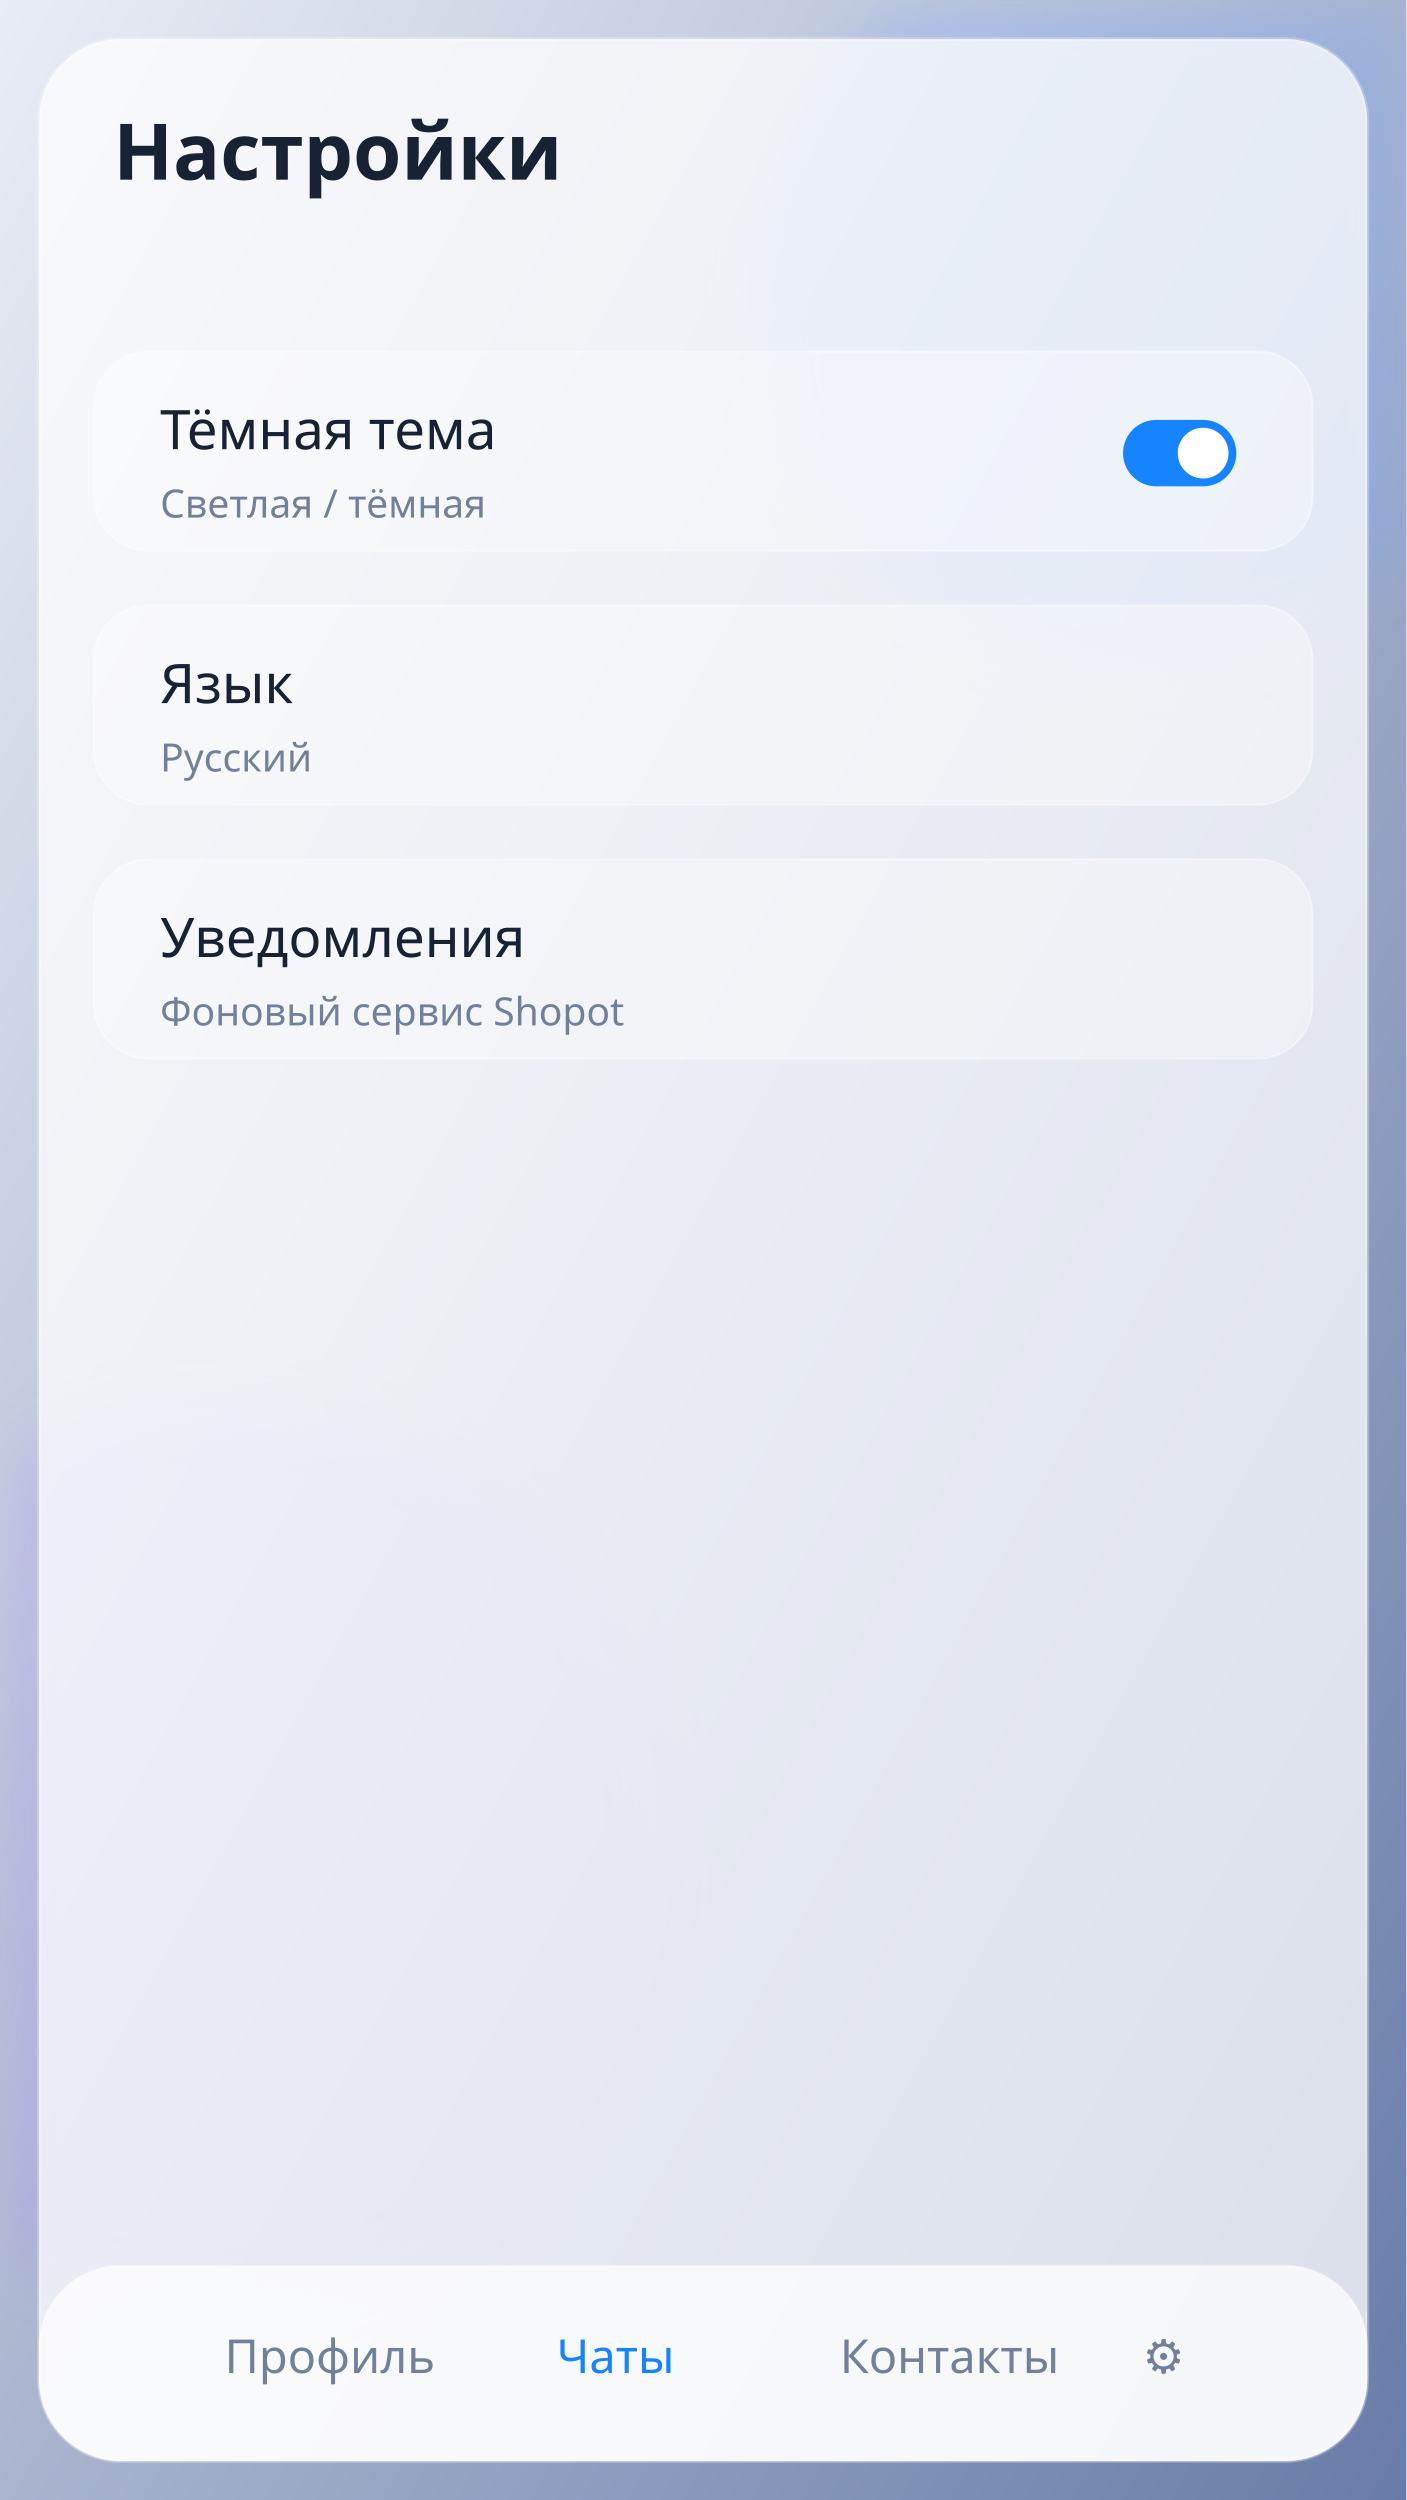
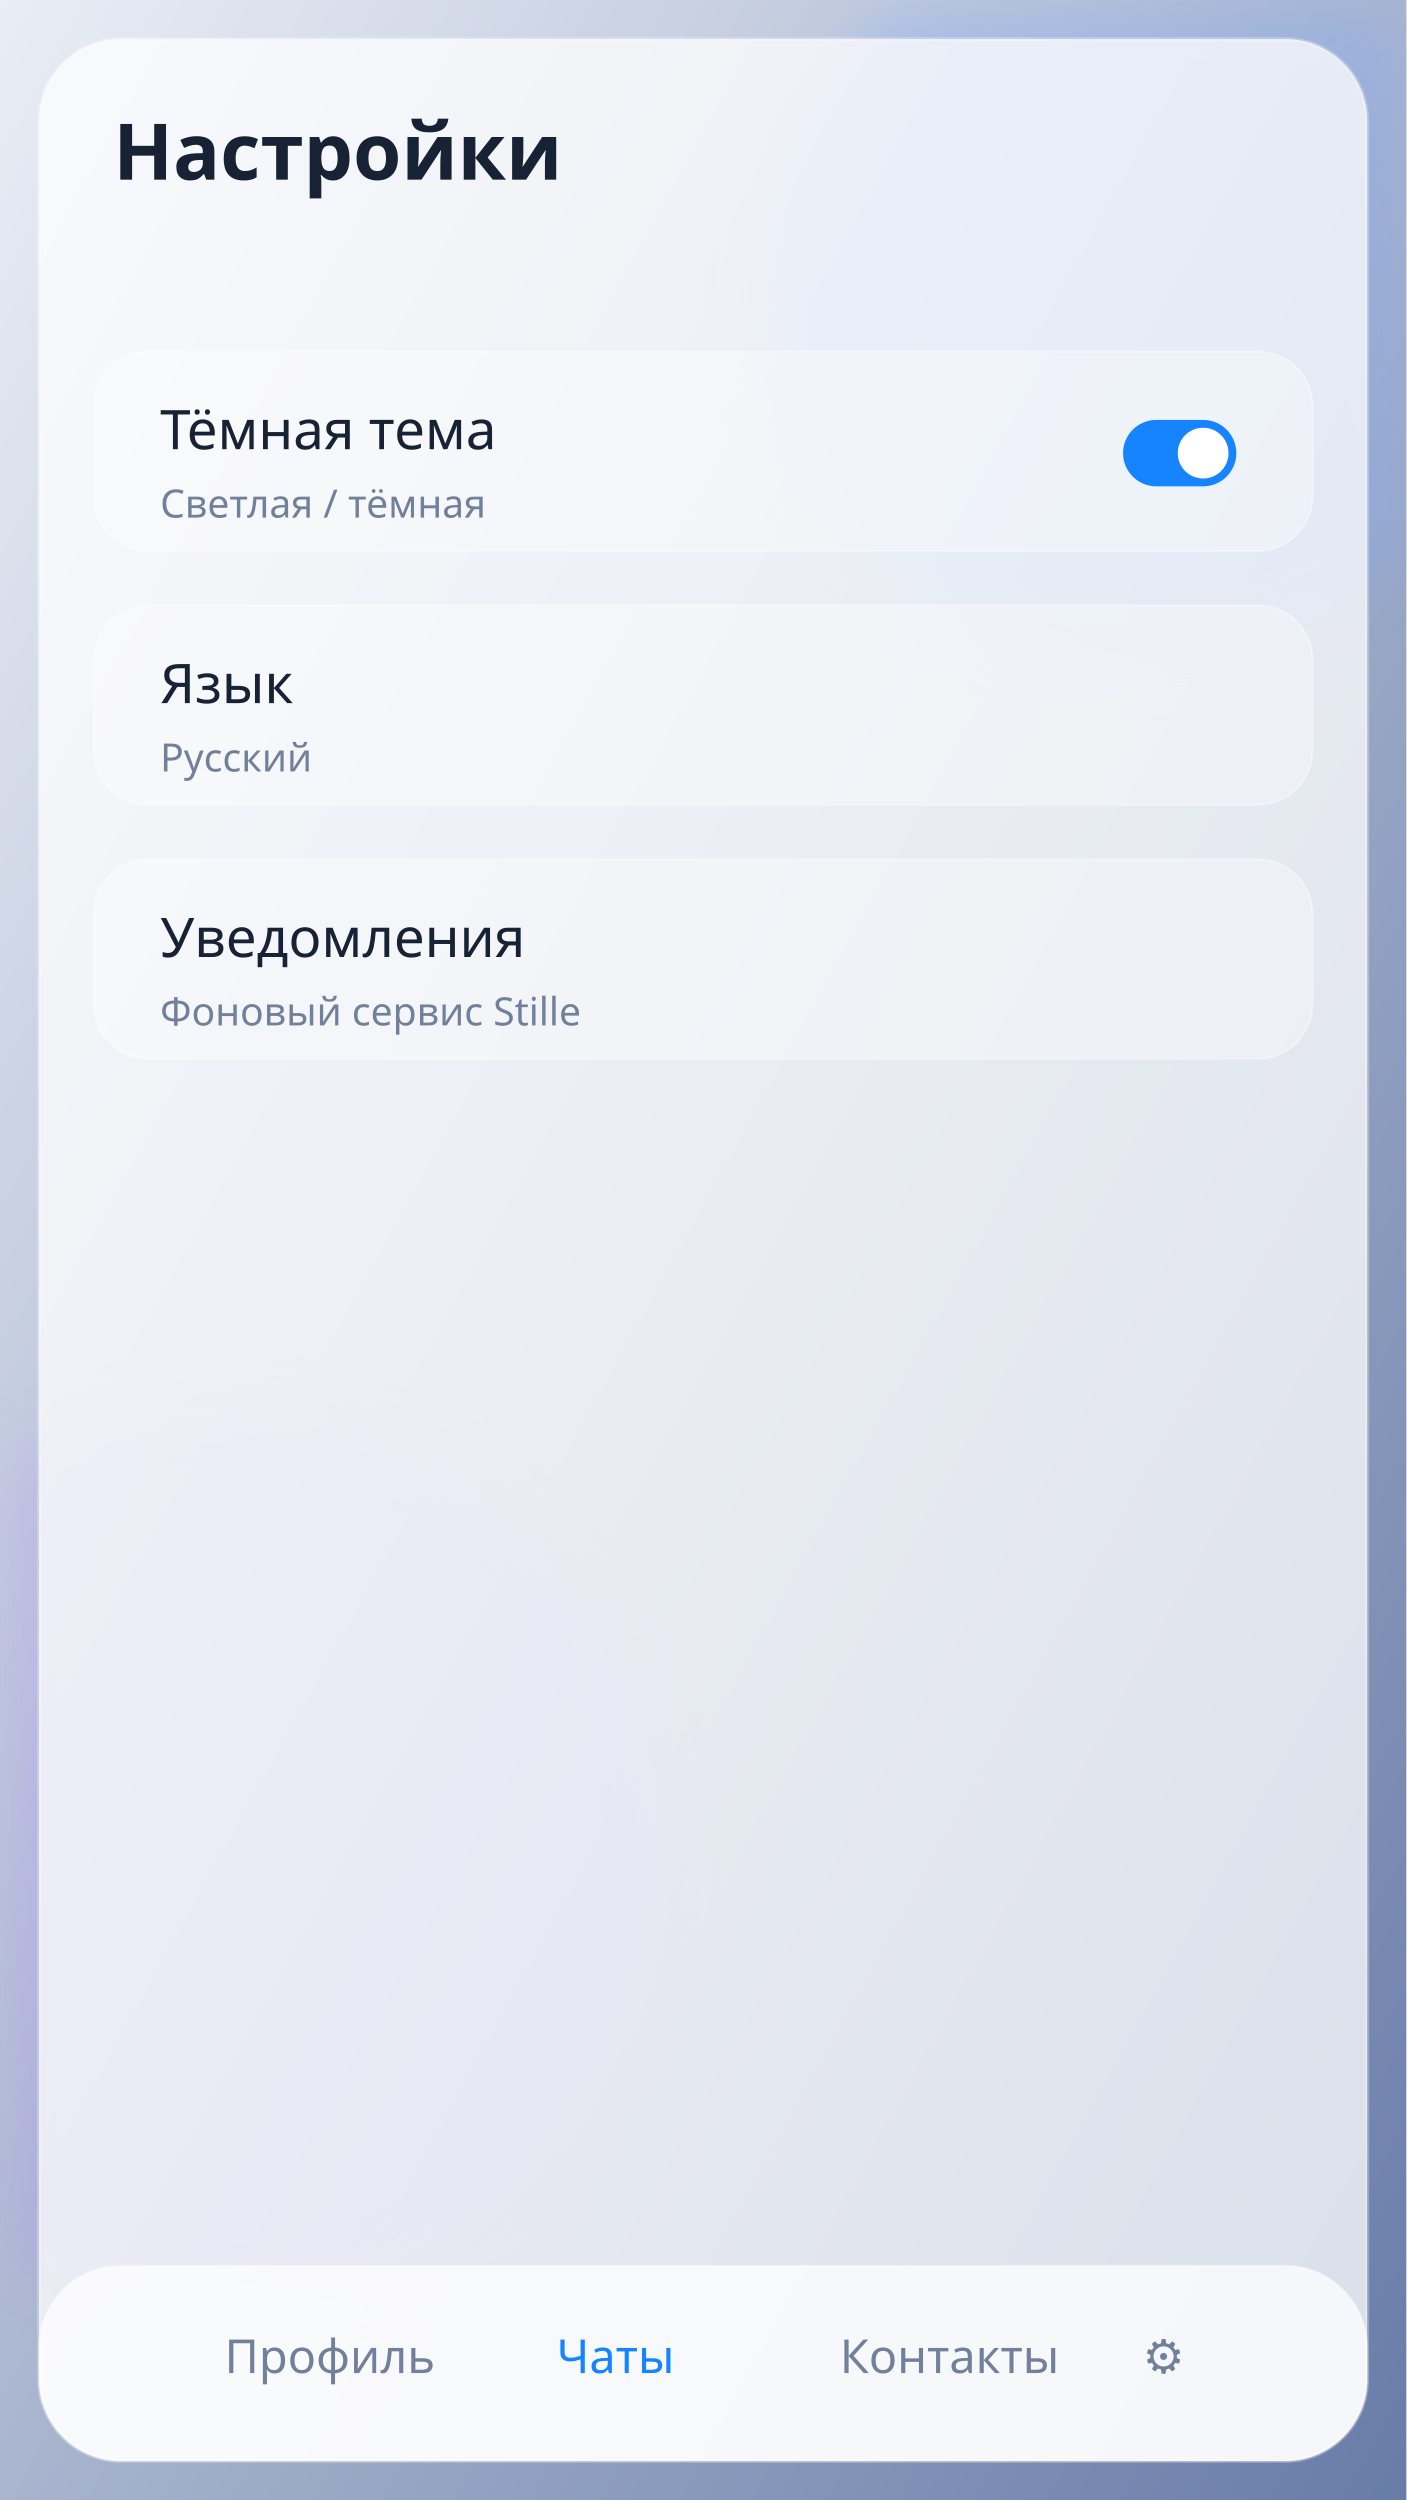
<svg xmlns="http://www.w3.org/2000/svg" width="720" height="1280" viewBox="0 0 720 1280">
  <defs>
    <linearGradient id="bg" x1="0" y1="0" x2="1" y2="1">
      <stop stop-color="#E9EDF5" />
      <stop offset="1" stop-color="#687CA8" />
    </linearGradient>
    <filter id="shadow">
      <feGaussianBlur stdDeviation="14" />
    </filter>
  </defs>
  <rect width="720" height="1280" fill="url(#bg)" />
  <circle cx="580" cy="150" r="190" fill="#7AA7FF44" filter="url(#shadow)" />
  <circle cx="110" cy="950" r="230" fill="#B48CFF33" filter="url(#shadow)" />
  <rect x="20" y="20" width="680" height="1240" rx="42" fill="#ffffffbf" stroke="#FFFFFF44" stroke-width="2" />
  <text x="58" y="92" font-family="sans-serif" font-size="40" font-weight="700" fill="#182235">Настройки</text>
  <rect x="48" y="180" width="624" height="102" rx="28" fill="#FFFFFF55" stroke="#FFFFFF66" />
  <text x="82" y="230" font-family="sans-serif" font-size="28" fill="#182235">Тёмная тема</text>
  <text x="82" y="265" font-family="sans-serif" font-size="20" fill="#71809B">Светлая / тёмная</text>
  <rect x="575" y="215" width="58" height="34" rx="17" fill="#1683FF" />
  <circle cx="616" cy="232" r="13" fill="white" />
  <rect x="48" y="310" width="624" height="102" rx="28" fill="#FFFFFF55" stroke="#FFFFFF66" />
  <text x="82" y="360" font-family="sans-serif" font-size="28" fill="#182235">Язык</text>
  <text x="82" y="395" font-family="sans-serif" font-size="20" fill="#71809B">Русский</text>
  <rect x="48" y="440" width="624" height="102" rx="28" fill="#FFFFFF55" stroke="#FFFFFF66" />
  <text x="82" y="490" font-family="sans-serif" font-size="28" fill="#182235">Уведомления</text>
-   <text x="82" y="525" font-family="sans-serif" font-size="20" fill="#71809B">Фоновый сервис Shopot</text>
+   <text x="82" y="525" font-family="sans-serif" font-size="20" fill="#71809B">Фоновый сервис Stille</text>
  <rect x="20" y="1160" width="680" height="100" rx="42" fill="#ffffffbf" stroke="#FFFFFF44" />
  <text x="115" y="1215" font-family="sans-serif" font-size="24" fill="#71809B">Профиль</text>
  <text x="285" y="1215" font-family="sans-serif" font-size="24" fill="#1683FF">Чаты</text>
  <text x="430" y="1215" font-family="sans-serif" font-size="24" fill="#71809B">Контакты</text>
  <text x="585" y="1215" font-family="sans-serif" font-size="24" fill="#71809B">⚙</text>
</svg>
